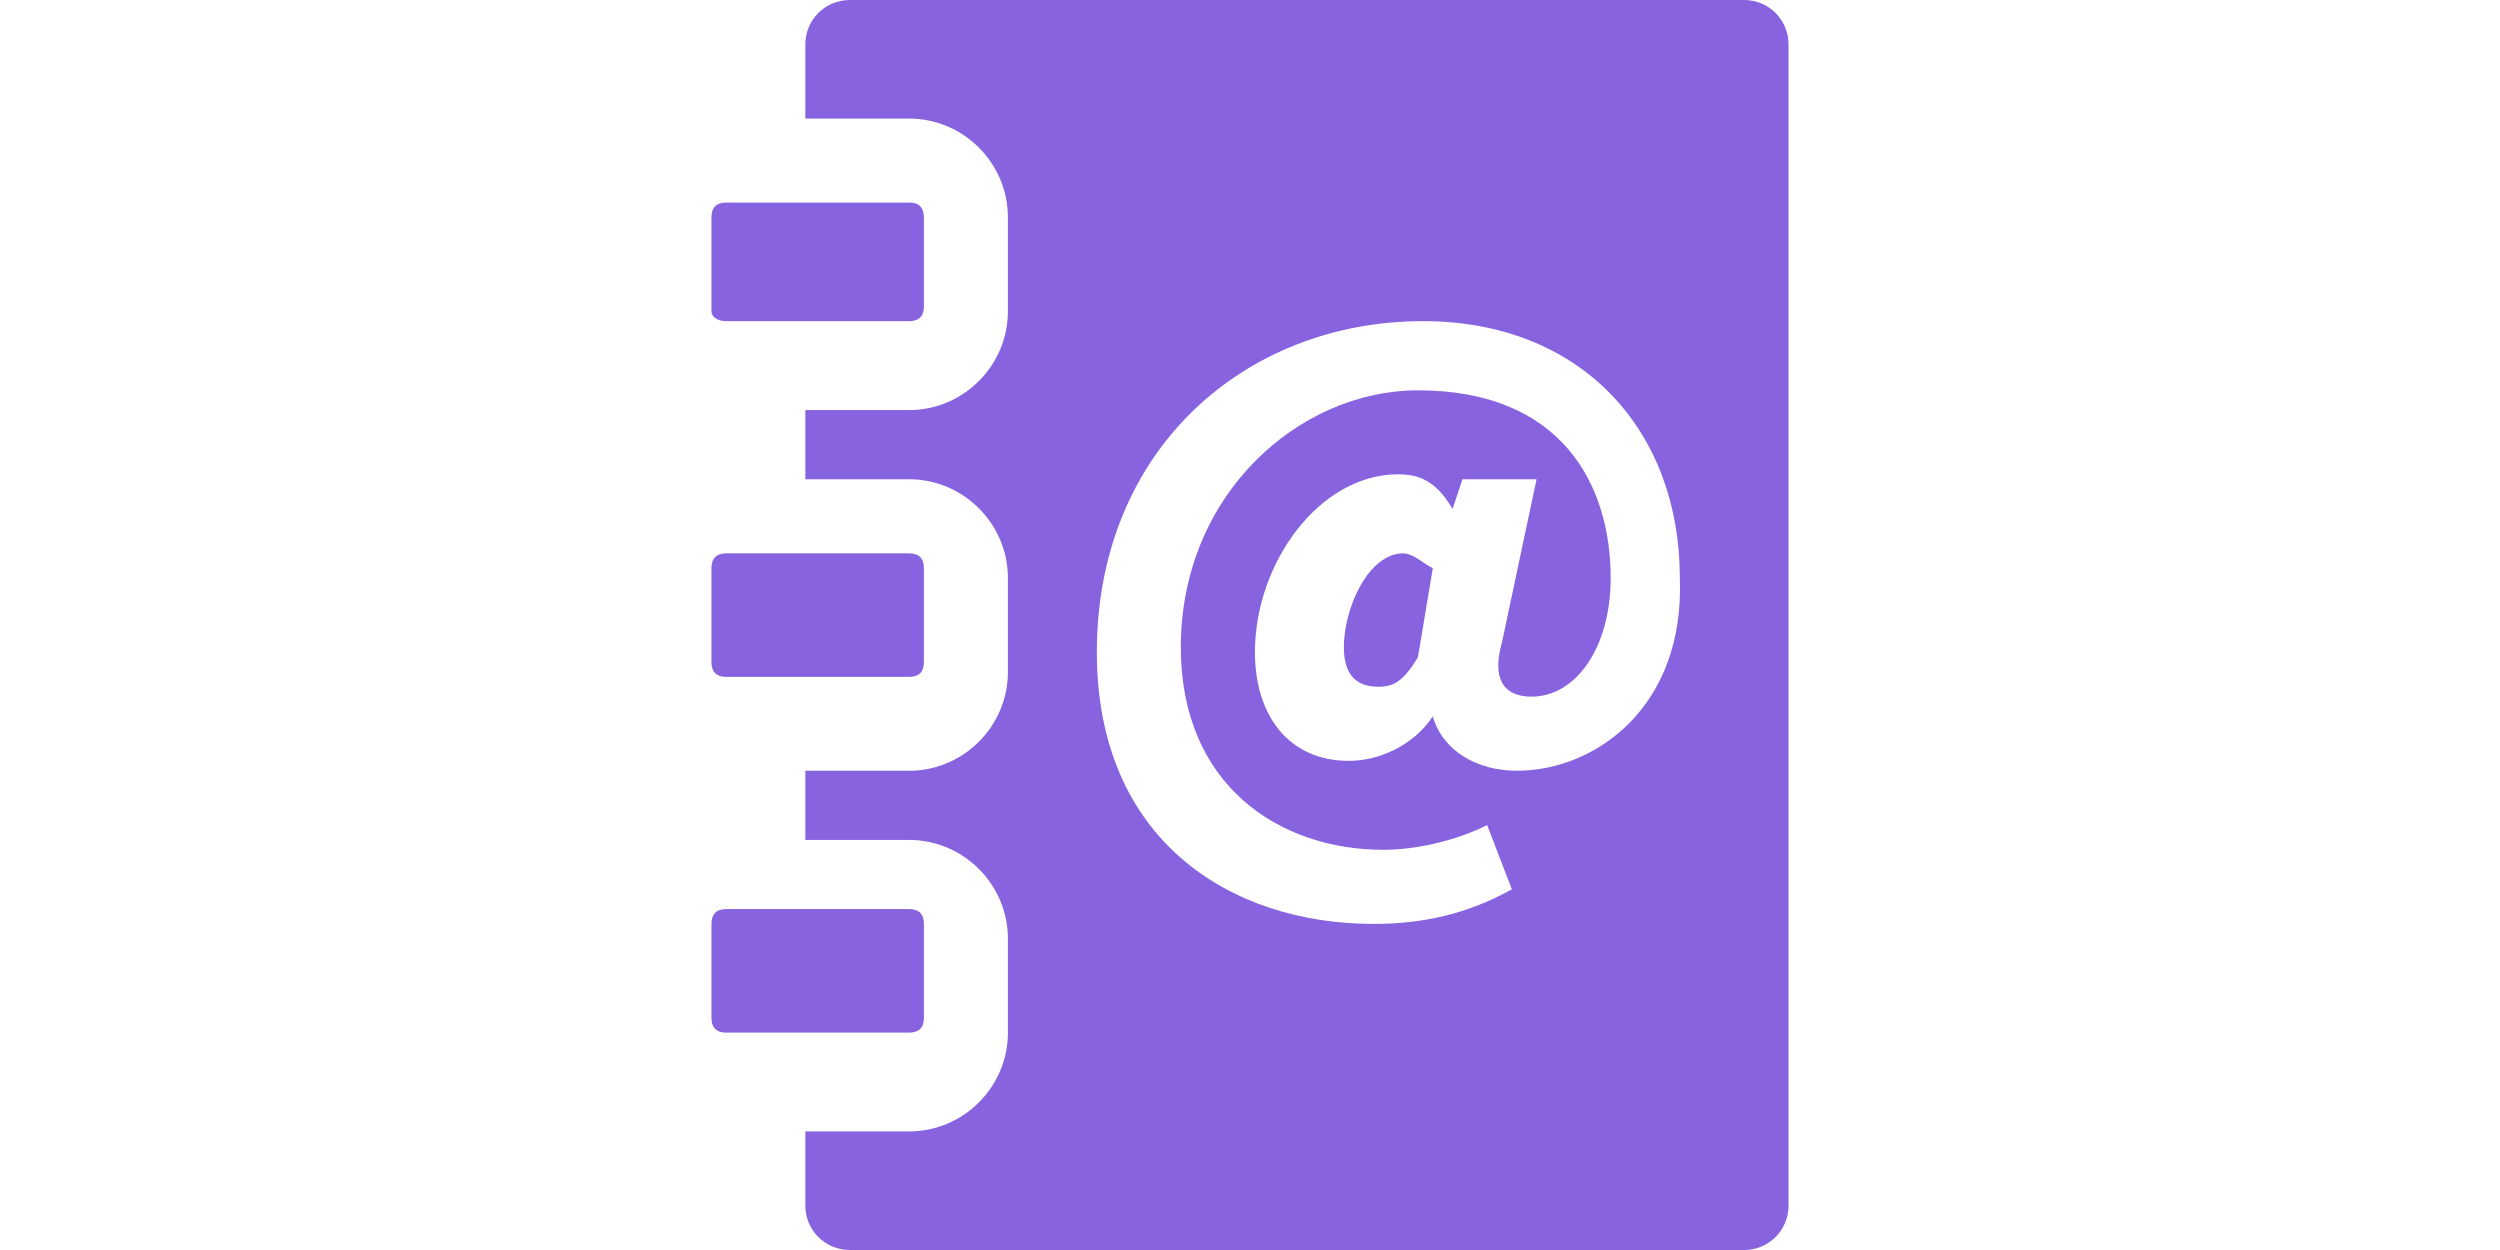
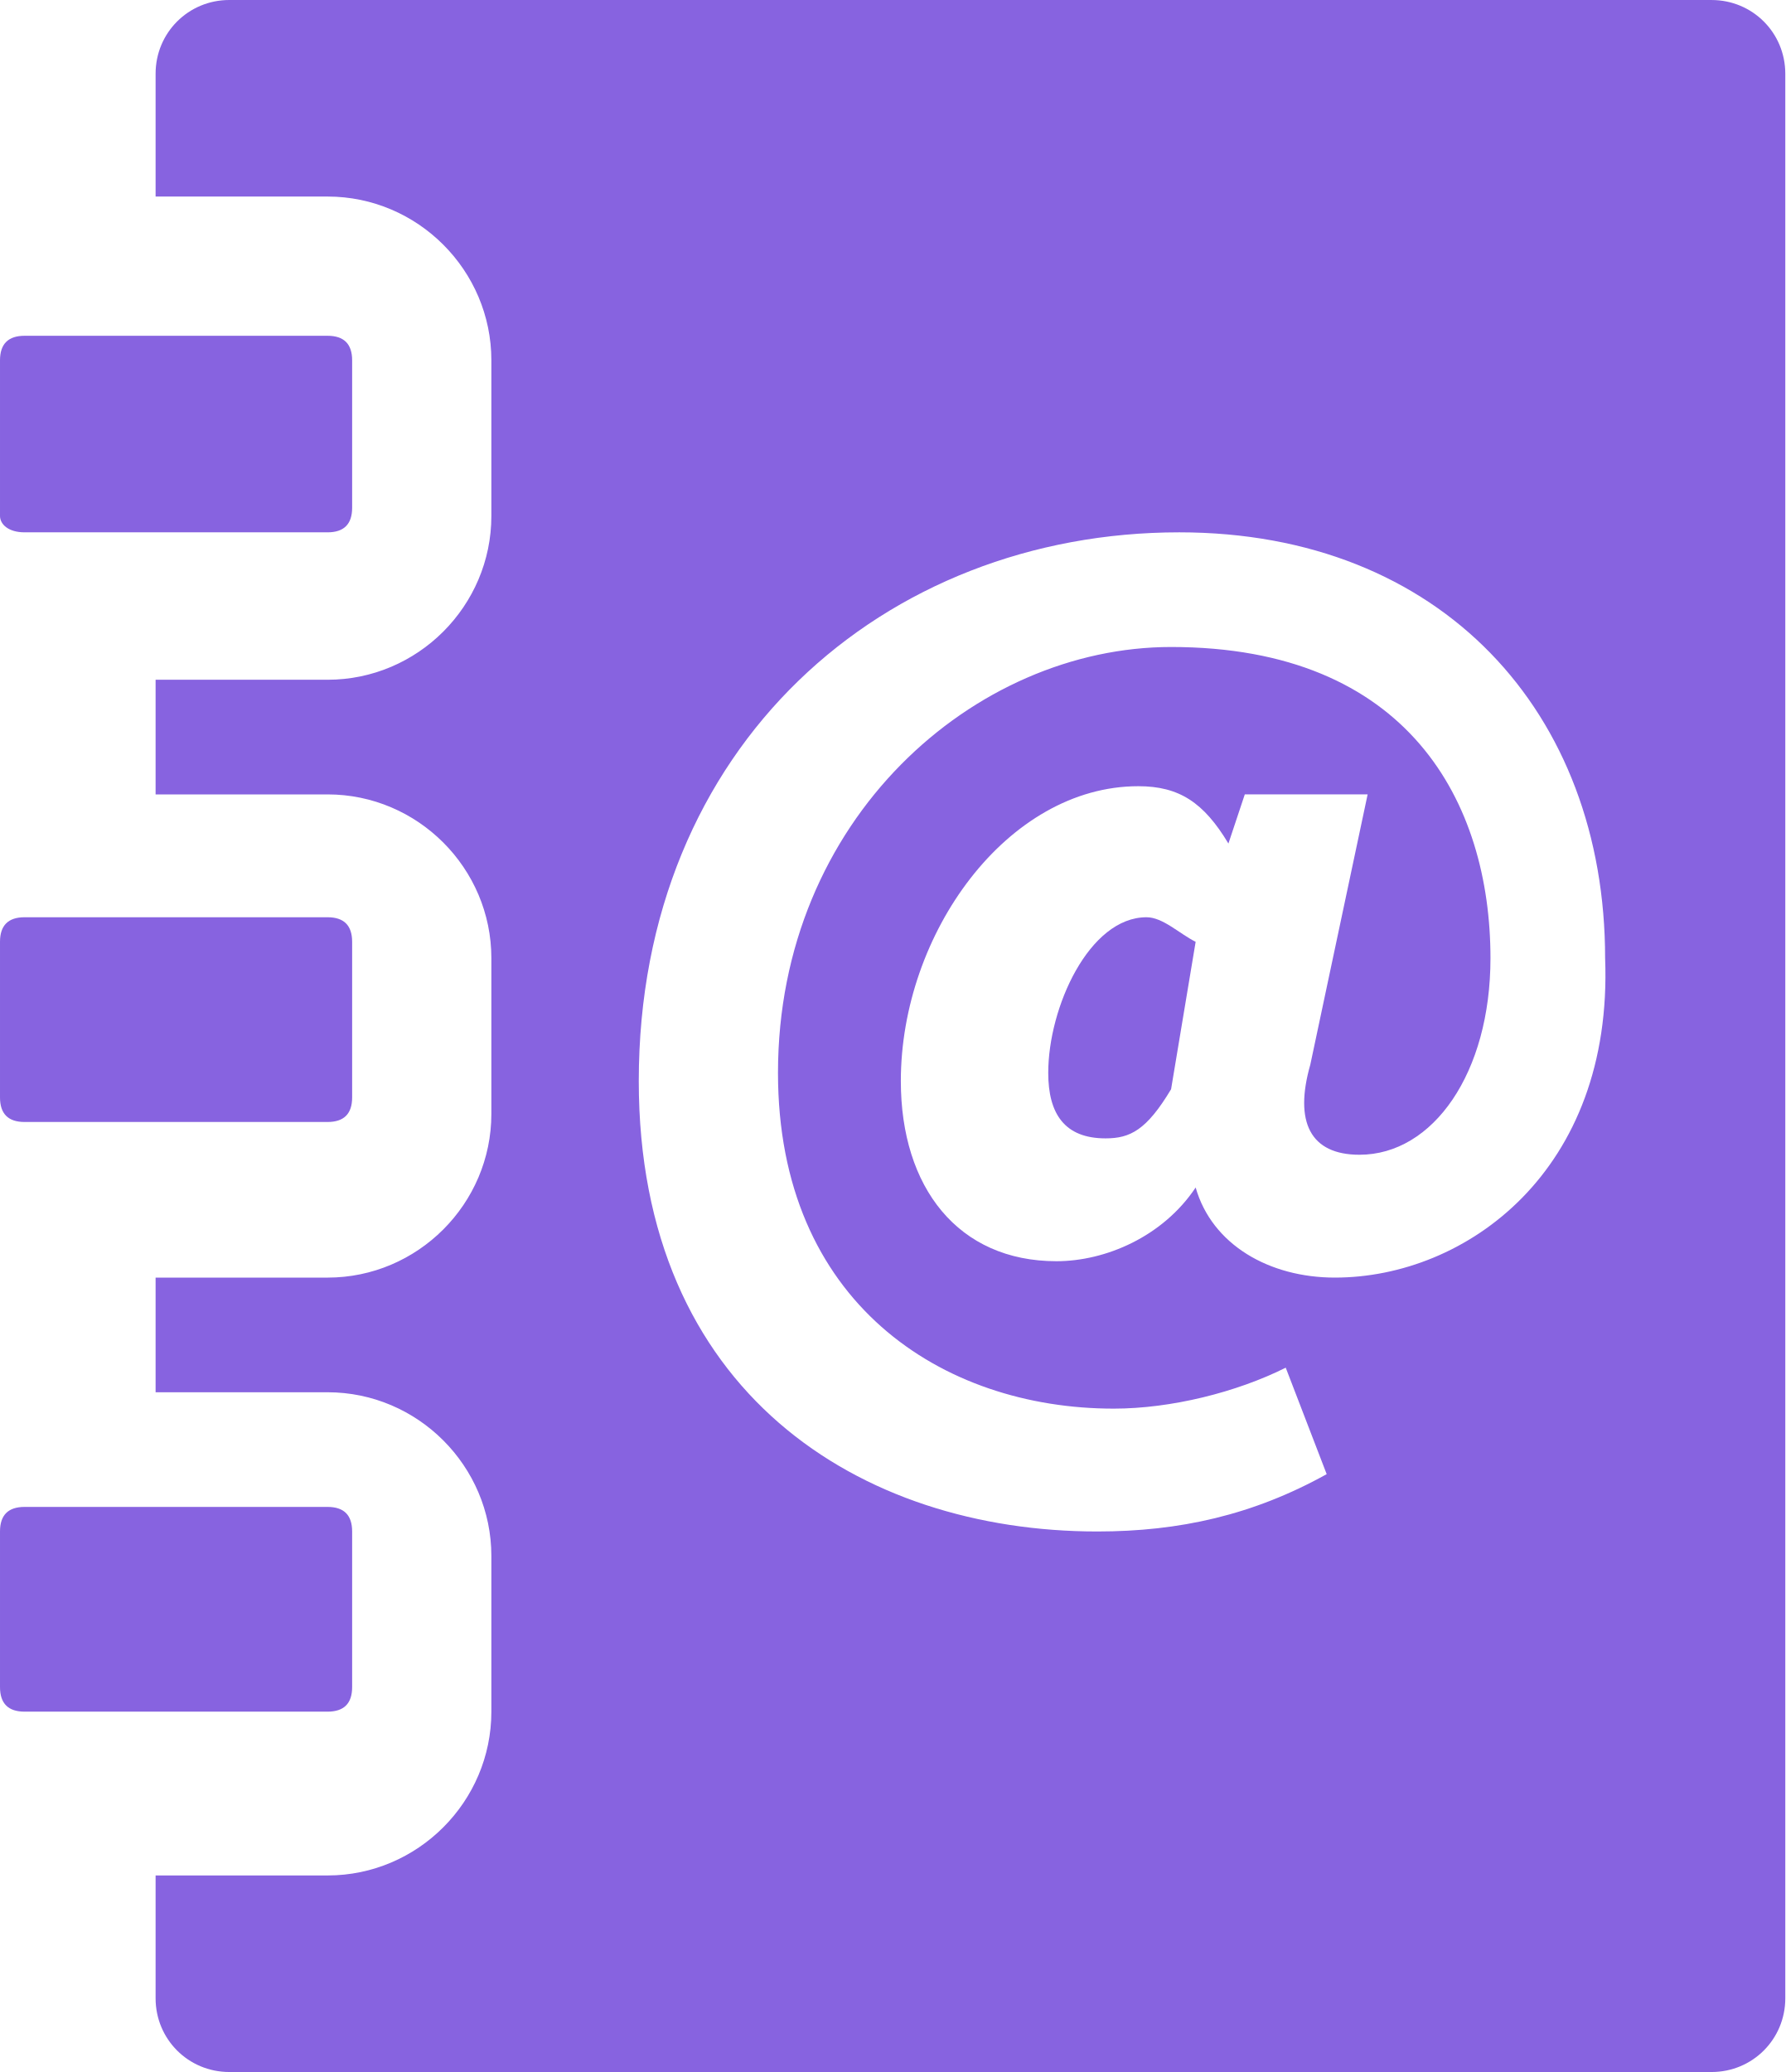
- <svg xmlns="http://www.w3.org/2000/svg" version="1.1" id="Layer_1" x="0px" y="0px" viewBox="-225 -112.5 500 250" enable-background="new -225 -112.5 500 250" xml:space="preserve">
-   <g>
-     <g id="XMLID_388_">
-       <path id="XMLID_405_" fill="#8763E0" d="M55.632-1.828c-6.917,0-11.858,10.87-11.858,18.775     c0,4.941,1.976,7.905,6.917,7.905c2.964,0,4.941-0.988,7.905-5.929l2.964-17.787     C59.585,0.148,57.609-1.828,55.632-1.828z" />
-       <path id="XMLID_409_" fill="#8763E0" d="M123.814-112.5H-55.04c-4.941,0-8.893,3.953-8.893,8.893     v14.822h20.751c10.87,0,19.763,8.893,19.763,19.763v18.775     c0,10.87-8.893,19.763-19.763,19.763h-20.751v13.834h20.751     c10.87,0,19.763,8.893,19.763,19.763v18.775c0,10.87-8.893,19.763-19.763,19.763     h-20.751v13.834h20.751c10.87,0,19.763,8.893,19.763,19.763v18.775     c0,10.87-8.893,19.763-19.763,19.763h-20.751V128.607c0,4.941,3.953,8.893,8.893,8.893     h178.854c4.941,0,8.893-3.953,8.893-8.893V-103.607     C132.708-108.547,128.755-112.5,123.814-112.5z M78.36,41.65     c-7.905,0-14.822-3.953-16.798-10.87l0,0c-3.953,5.929-10.87,8.893-16.798,8.893     c-11.858,0-18.775-8.893-18.775-21.739c0-17.787,12.846-35.573,28.656-35.573     c4.941,0,7.905,1.976,10.87,6.917l0,0l1.976-5.929h14.822l-6.917,32.609     c-1.976,6.917,0,10.87,5.929,10.87c8.893,0,15.81-9.881,15.81-23.715     c0-18.775-9.881-37.549-38.538-37.549c-23.715,0-47.431,20.751-47.431,51.383     c0,27.668,19.763,40.514,40.514,40.514c6.917,0,14.822-1.976,20.751-4.941     l4.941,12.846c-8.893,4.941-17.787,6.917-27.668,6.917     c-28.656,0-55.336-16.798-55.336-54.348c0-40.514,29.644-66.206,65.217-66.206     c31.621,0,51.383,21.739,51.383,51.383C111.957,28.804,94.17,41.65,78.36,41.65z" />
-       <path id="XMLID_410_" fill="#8763E0" d="M-79.743-48.271h15.81h20.751     c1.976,0,2.964-0.988,2.964-2.964v-17.787c0-1.976-0.988-2.964-2.964-2.964     h-20.751h-15.81c-1.976,0-2.964,0.988-2.964,2.964v18.775     C-82.708-49.259-81.719-48.271-79.743-48.271z" />
-       <path id="XMLID_411_" fill="#8763E0" d="M-79.743,22.875h15.81h20.751     c1.976,0,2.964-0.988,2.964-2.964V1.136c0-1.976-0.988-2.964-2.964-2.964     h-20.751h-15.81c-1.976,0-2.964,0.988-2.964,2.964V19.911     C-82.708,21.887-81.719,22.875-79.743,22.875z" />
-       <path id="XMLID_412_" fill="#8763E0" d="M-43.182,94.022c1.976,0,2.964-0.988,2.964-2.964     V72.283c0-1.976-0.988-2.964-2.964-2.964h-20.751h-15.81     c-1.976,0-2.964,0.988-2.964,2.964v18.775c0,1.976,0.988,2.964,2.964,2.964     h15.81H-43.182z" />
-     </g>
+ <svg xmlns="http://www.w3.org/2000/svg" enable-background="new -225 -112.5 500 250" height="250" viewBox="-225 -112.5 215.415 250" width="215.415">
+   <g fill="#8763e0" transform="translate(-142.2925)">
+     <path d="m55.632-1.828c-6.917 0-11.858 10.87-11.858 18.775 0 4.941 1.976 7.905 6.917 7.905 2.964 0 4.941-.988 7.905-5.929l2.964-17.787c-1.976-.988-3.953-2.964-5.929-2.964z" />
+     <path d="m123.814-112.5h-178.854c-4.941 0-8.893 3.953-8.893 8.893v14.822h20.751c10.87 0 19.763 8.893 19.763 19.763v18.775c0 10.87-8.893 19.763-19.763 19.763h-20.751v13.834h20.751c10.87 0 19.763 8.893 19.763 19.763v18.775c0 10.87-8.893 19.763-19.763 19.763h-20.751v13.834h20.751c10.87 0 19.763 8.893 19.763 19.763v18.775c0 10.87-8.893 19.763-19.763 19.763h-20.751v14.822c0 4.941 3.953 8.893 8.893 8.893h178.854c4.941 0 8.893-3.953 8.893-8.893v-232.213c0-4.941-3.953-8.893-8.893-8.893zm-45.455 154.15c-7.905 0-14.822-3.953-16.798-10.87-3.953 5.929-10.87 8.893-16.798 8.893-11.858 0-18.775-8.893-18.775-21.739 0-17.787 12.846-35.573 28.656-35.573 4.941 0 7.905 1.976 10.87 6.917l1.976-5.929h14.822l-6.917 32.609c-1.976 6.917 0 10.87 5.929 10.87 8.893 0 15.81-9.881 15.81-23.715 0-18.775-9.881-37.549-38.538-37.549-23.715 0-47.431 20.751-47.431 51.383 0 27.668 19.763 40.514 40.514 40.514 6.917 0 14.822-1.976 20.751-4.941l4.941 12.846c-8.893 4.941-17.787 6.917-27.668 6.917-28.656 0-55.336-16.798-55.336-54.348 0-40.514 29.644-66.206 65.217-66.206 31.621 0 51.383 21.739 51.383 51.383.988 25.692-16.798 38.538-32.609 38.538z" />
+     <path d="m-79.743-48.271h15.81 20.751c1.976 0 2.964-.988 2.964-2.964v-17.787c0-1.976-.988-2.964-2.964-2.964h-20.751-15.81c-1.976 0-2.964.988-2.964 2.964v18.775c0.0.988.988 1.976 2.964 1.976z" />
+     <path d="m-79.743 22.875h15.81 20.751c1.976 0 2.964-.988 2.964-2.964v-18.775c0-1.976-.988-2.964-2.964-2.964h-20.751-15.81c-1.976 0-2.964.988-2.964 2.964v18.775c0 1.976.988 2.964 2.964 2.964z" />
+     <path d="m-43.182 94.022c1.976 0 2.964-.988 2.964-2.964v-18.775c0-1.976-.988-2.964-2.964-2.964h-20.751-15.81c-1.976 0-2.964.988-2.964 2.964v18.775c0 1.976.988 2.964 2.964 2.964h15.81z" />
  </g>
</svg>
